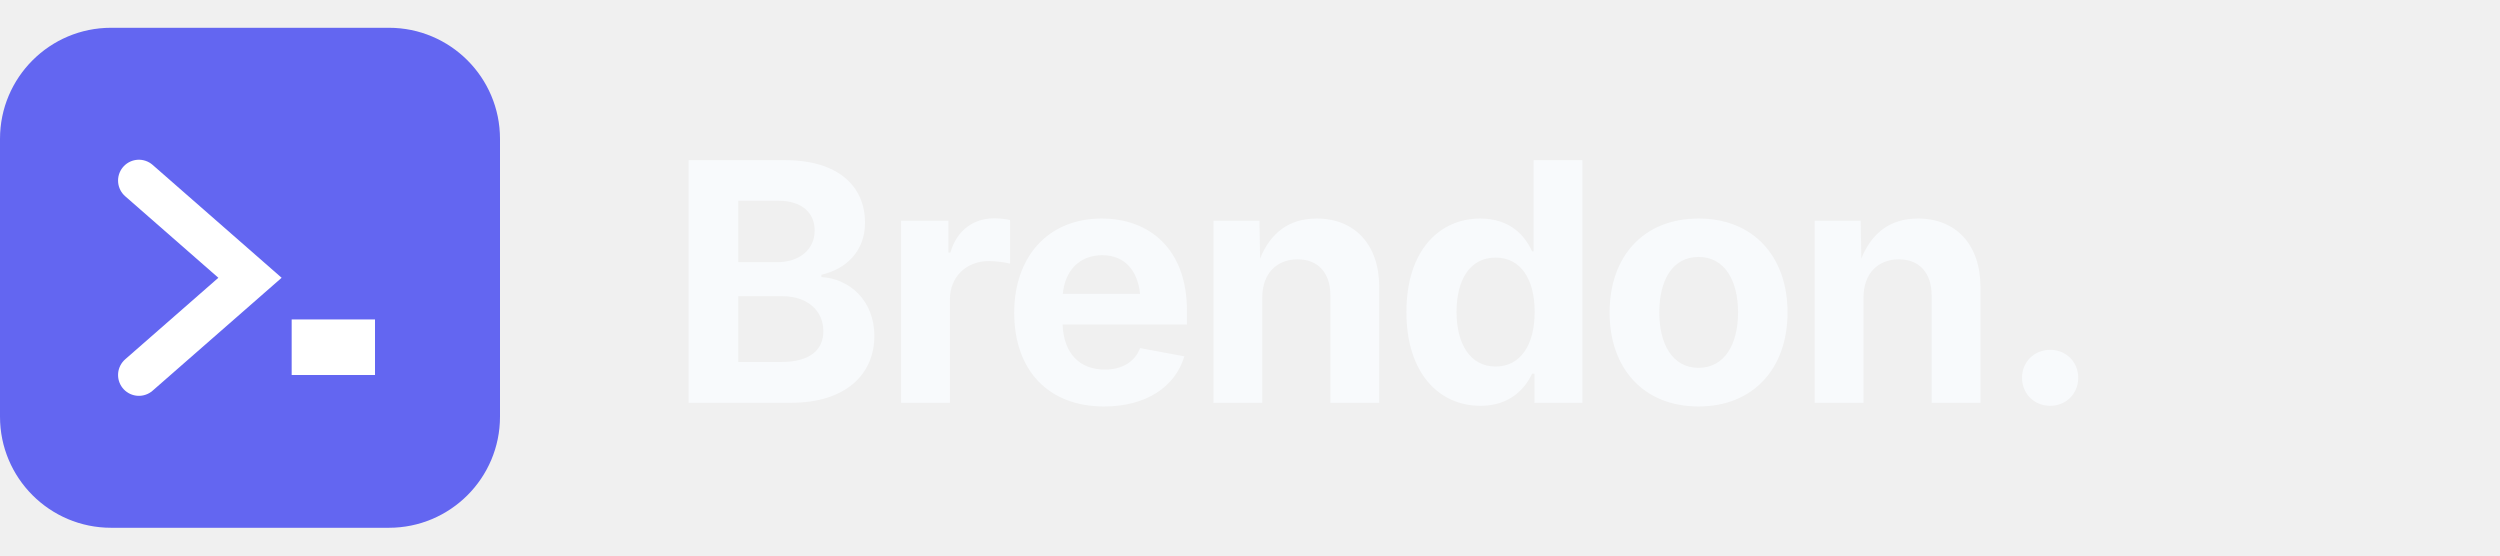
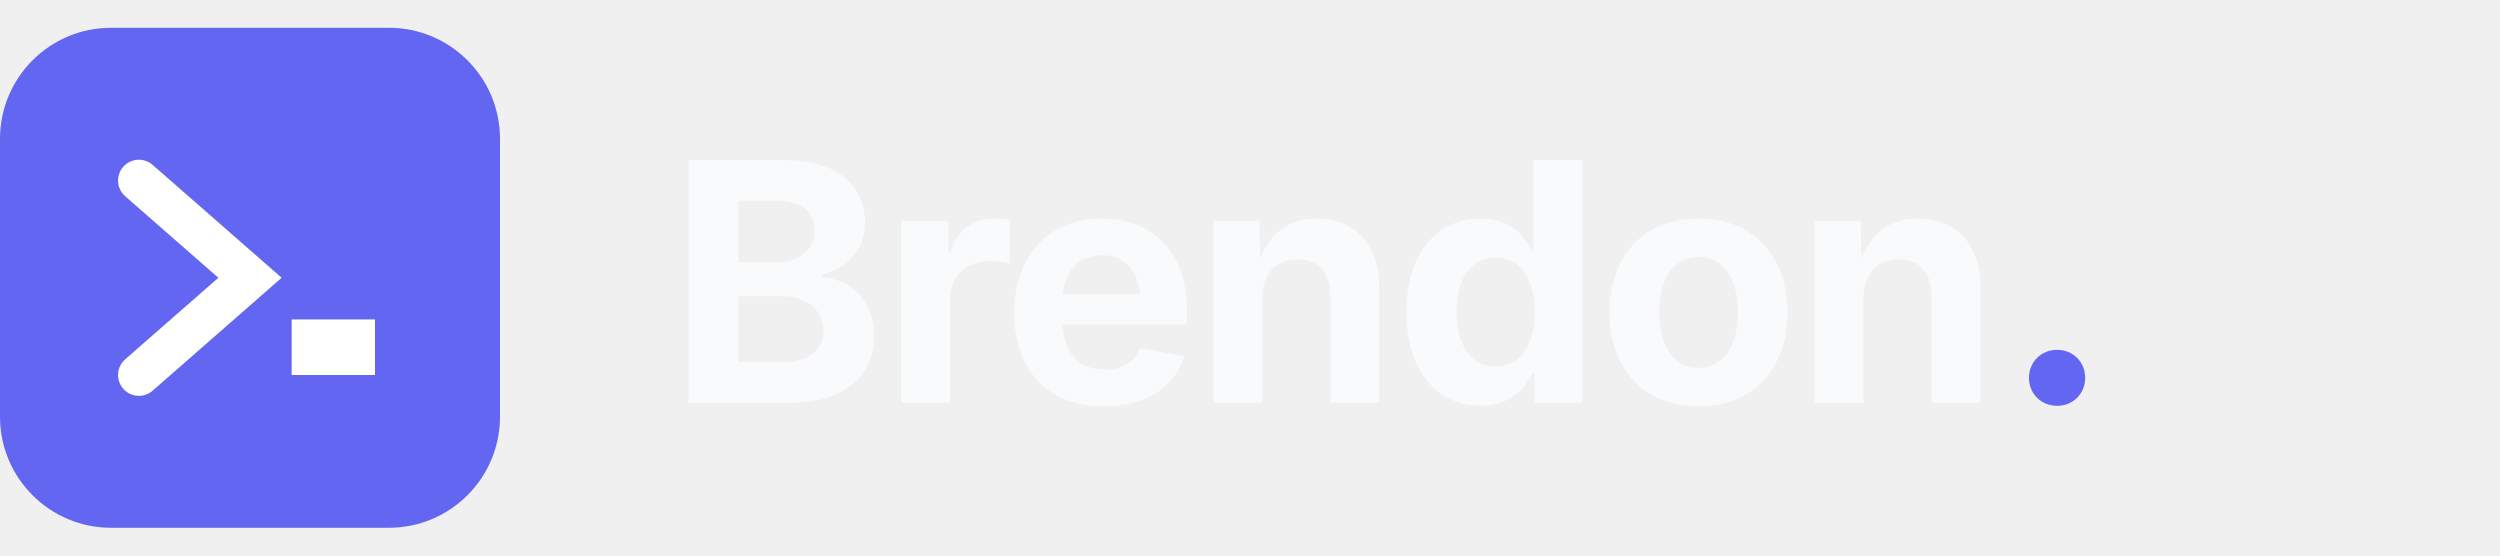
<svg xmlns="http://www.w3.org/2000/svg" viewBox="0 0 180 40" height="40">
  <g transform="translate(0, 2)">
    <rect width="36" height="36" rx="8" fill="#6366f1" />
    <path d="M10 11 L18 18 L10 25" stroke="#ffffff" stroke-width="3" stroke-linecap="round" fill="none" />
    <rect x="21" y="21" width="6" height="4" fill="#ffffff" />
  </g>
  <text x="48" y="29" font-family="system-ui, -apple-system, sans-serif" font-weight="700" font-size="24" fill="#f8fafc" letter-spacing="-0.5px">
-     Brendon.
+     Brendon<tspan fill="#6366f1">.</tspan>
  </text>
</svg>
